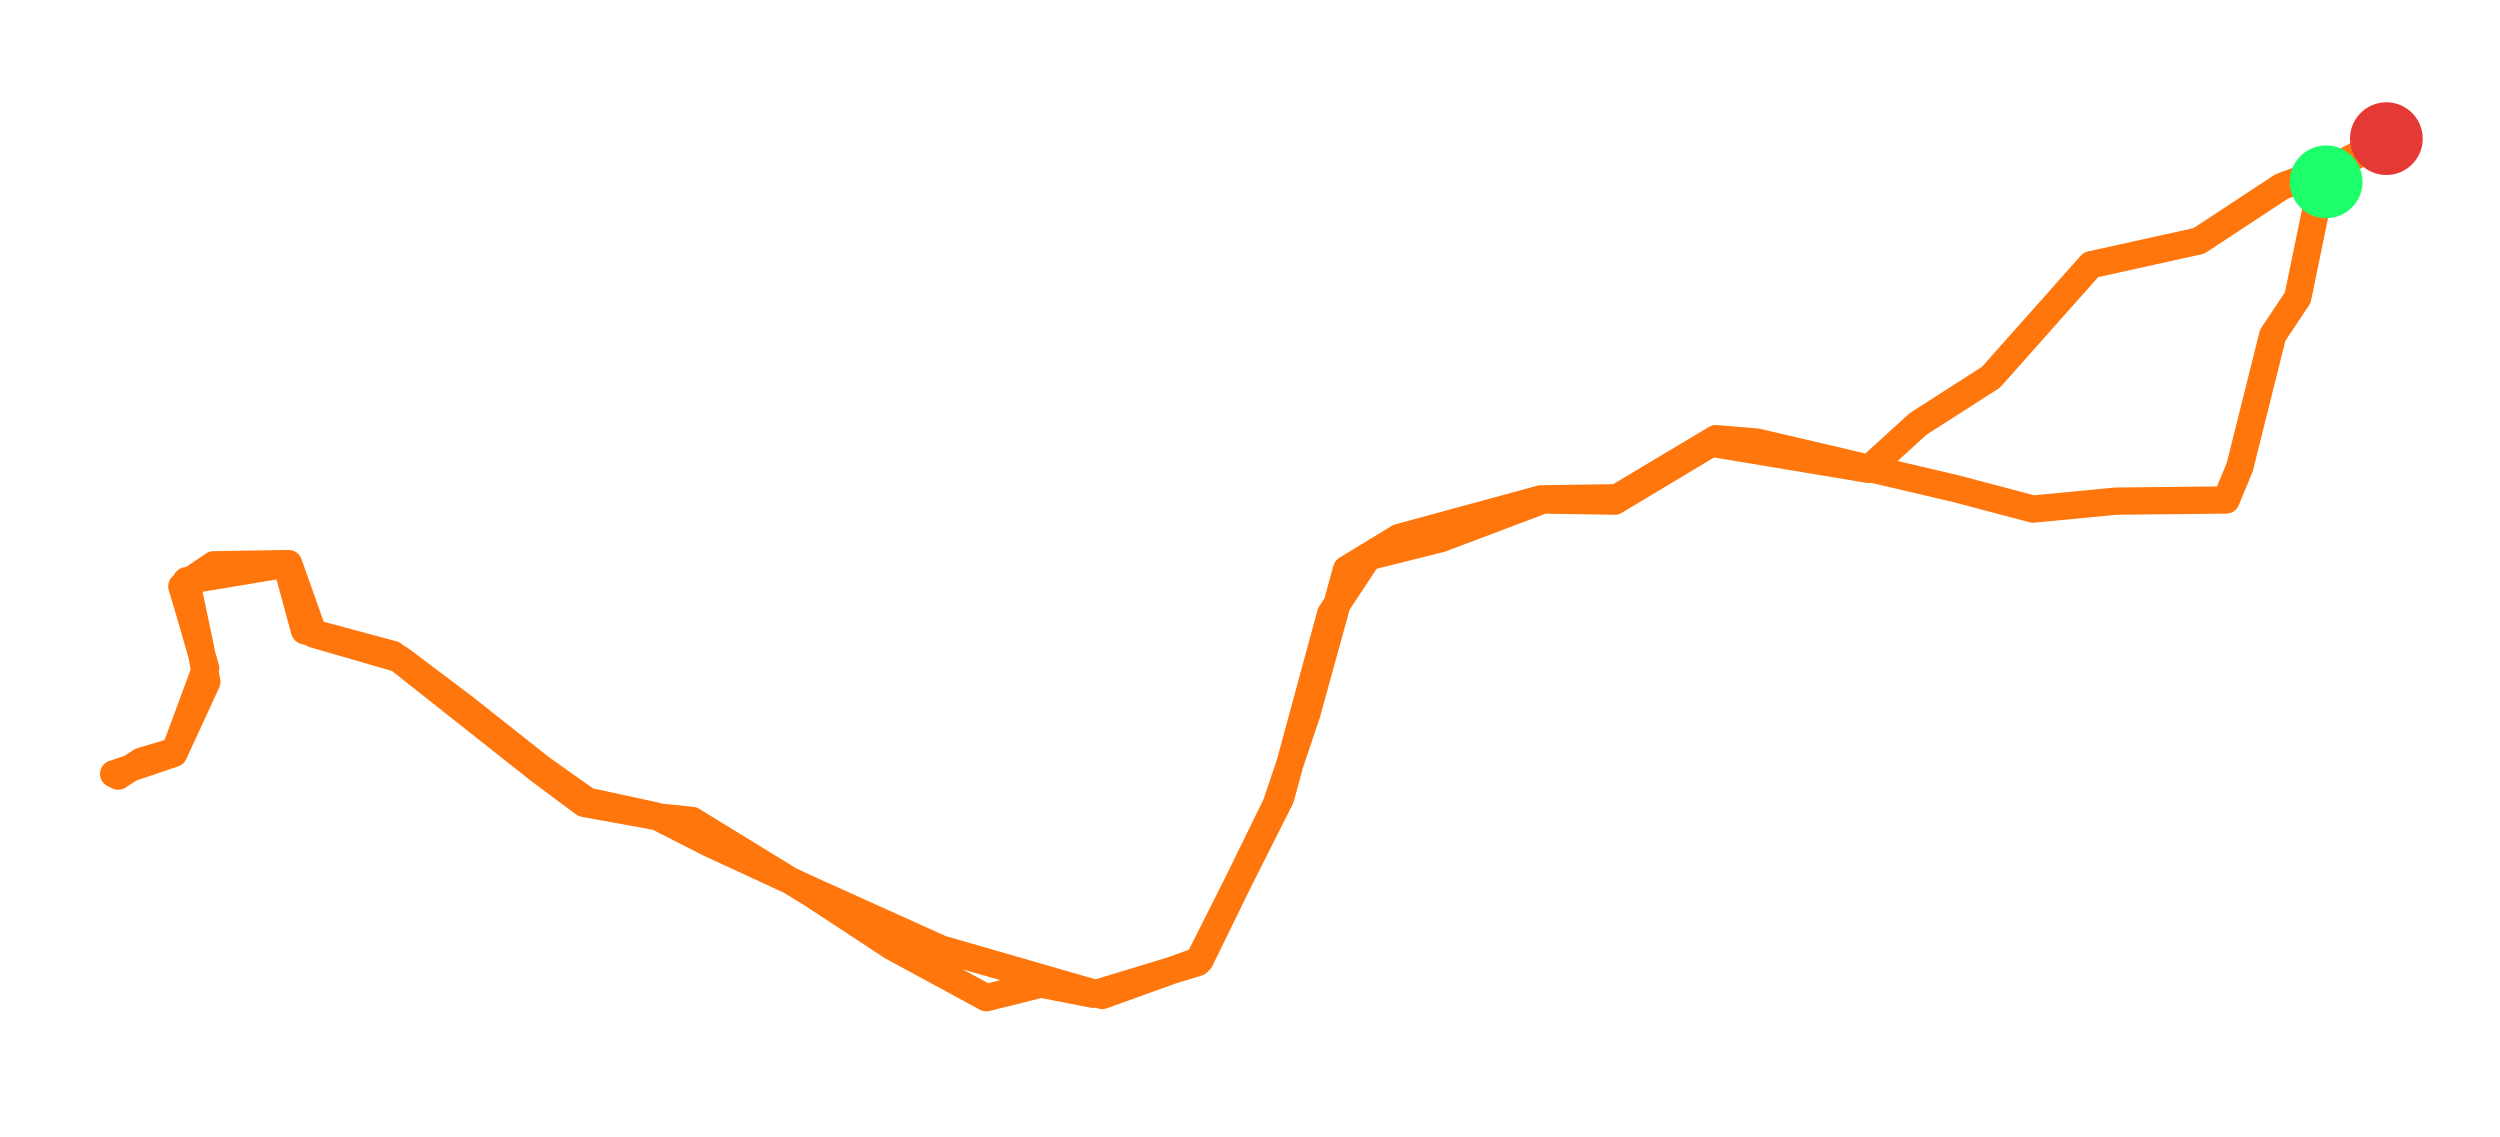
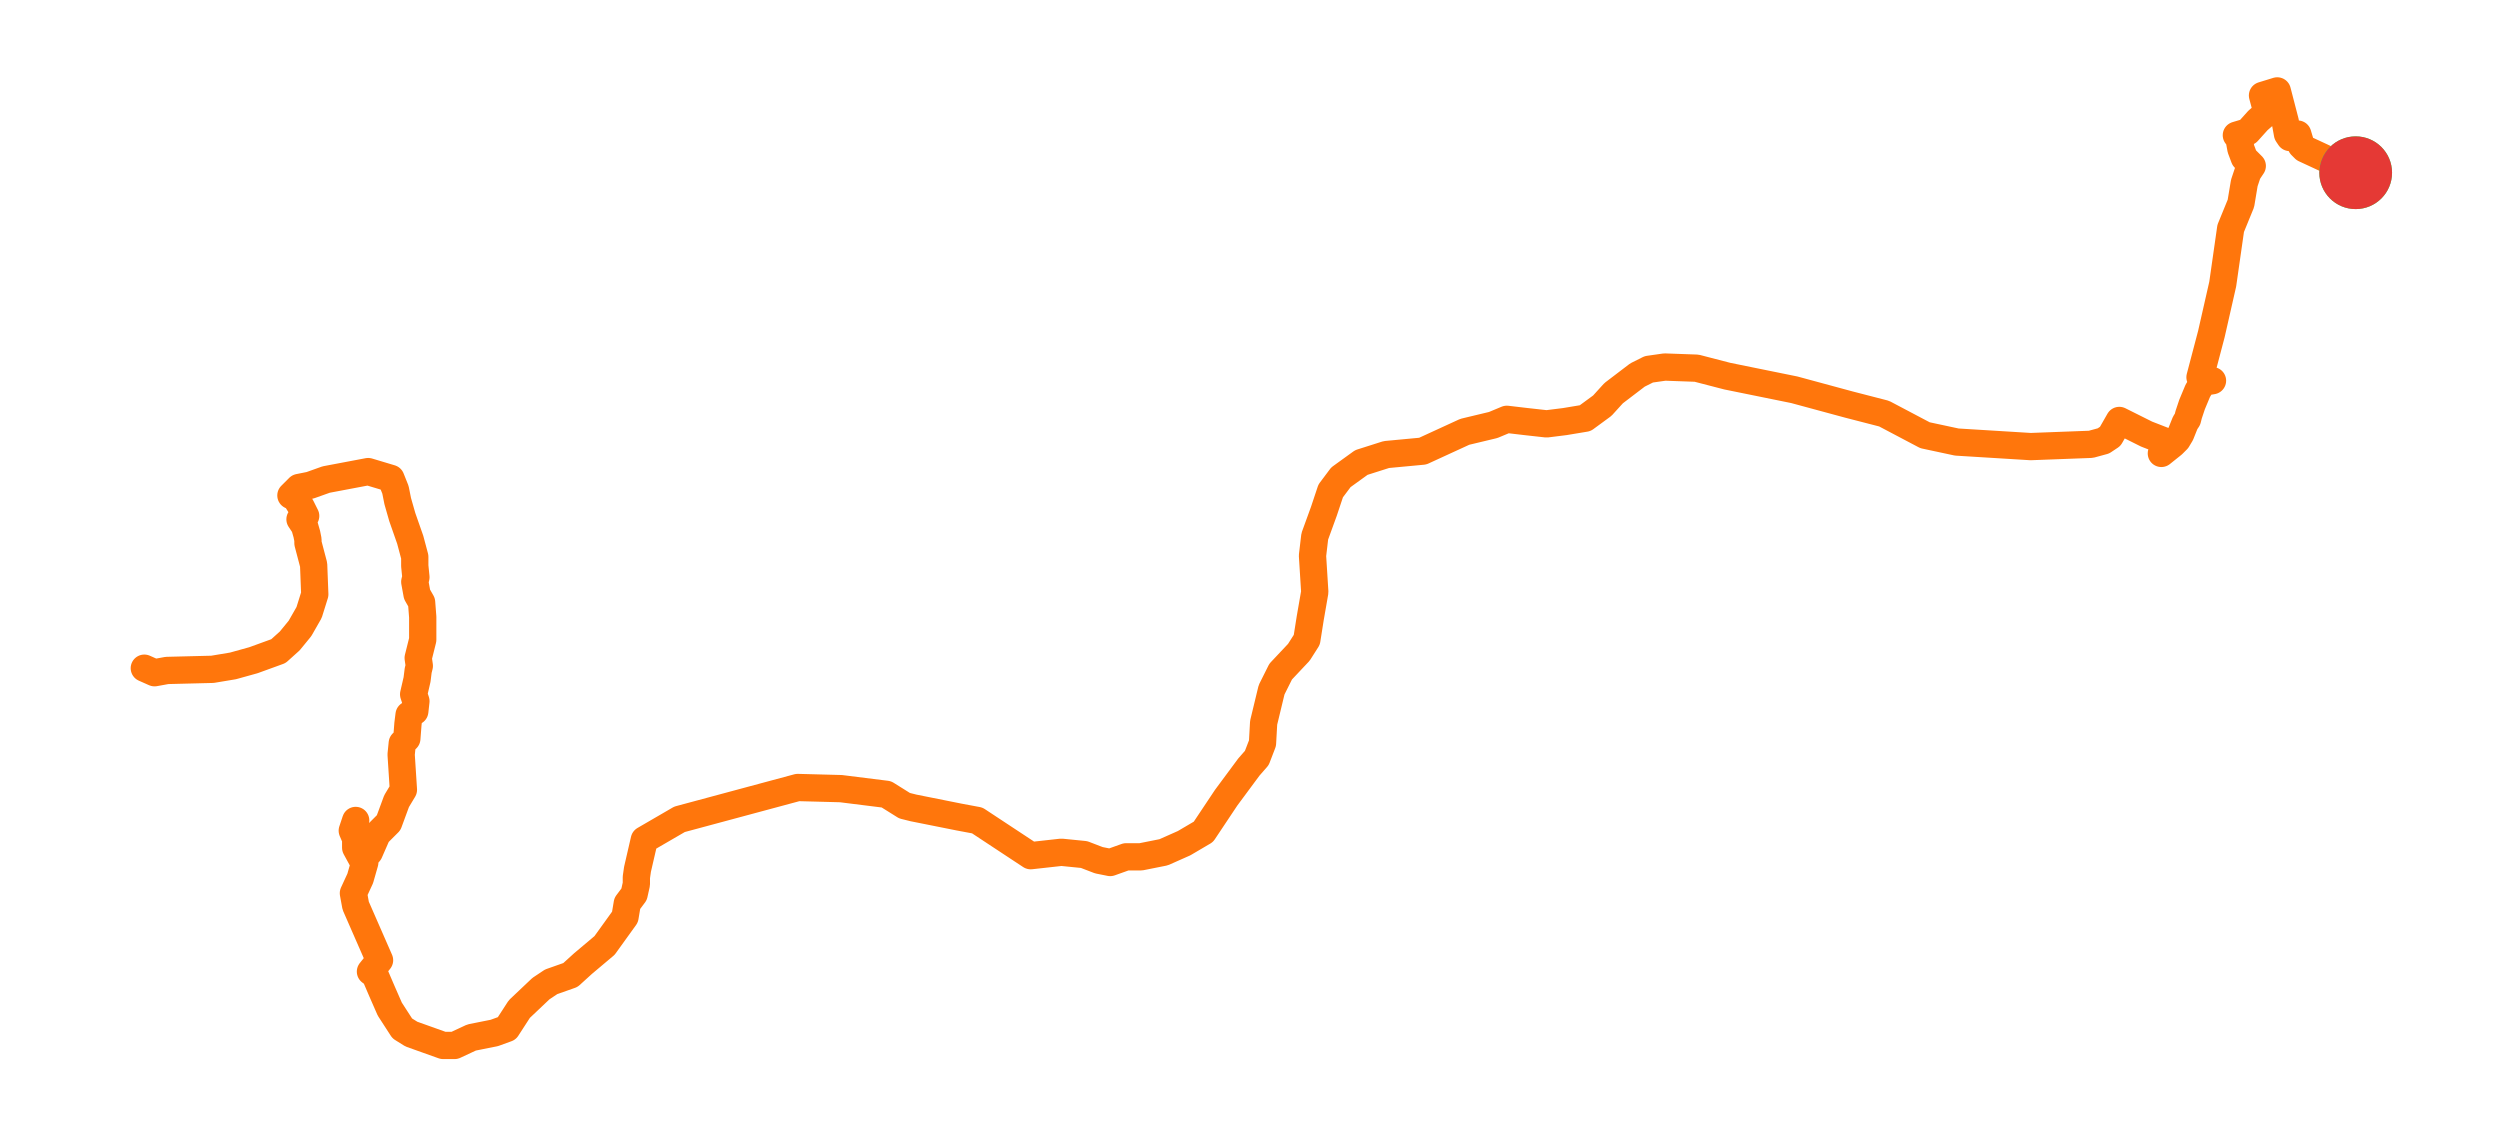
<svg xmlns="http://www.w3.org/2000/svg" width="220" height="100" viewBox="0 0 220 100">
-   <path d="M 204.7 16.0 L 204.2 16.9 L 204.2 16.5 L 202.2 26.2 L 200.0 29.5 L 197.1 41.1 L 195.9 44.0 L 186.2 44.1 L 178.9 44.8 L 172.1 43.0 L 154.6 38.9 L 151.0 38.6 L 142.3 43.8 L 135.6 43.9 L 123.1 47.3 L 118.5 50.1 L 115.0 62.8 L 112.3 70.8 L 105.6 84.5 L 97.0 87.6 L 82.8 83.5 L 71.5 78.4 L 62.4 74.2 L 57.7 71.8 L 51.7 70.5 L 47.6 67.6 L 40.9 62.3 L 35.2 58.0 L 27.6 55.8 L 25.4 49.6 L 16.4 51.1 L 16.9 53.5 L 17.7 57.3 L 18.2 60.0 L 15.3 66.3 L 10.0 68.1 L 10.4 68.3 L 12.4 67.0 L 15.4 66.1 L 18.1 58.8 L 16.6 53.6 L 16.0 51.6 L 18.8 49.7 L 25.2 49.6 L 26.8 55.5 L 34.6 57.6 L 47.5 67.8 L 51.4 70.7 L 58.0 71.9 L 60.9 72.2 L 71.5 78.7 L 78.5 83.3 L 86.8 87.8 L 91.6 86.6 L 96.2 87.5 L 105.4 84.7 L 112.7 70.2 L 117.1 54.0 L 120.4 49.0 L 126.8 47.4 L 135.8 44.0 L 142.1 44.1 L 150.6 39.0 L 164.4 41.3 L 168.8 37.3 L 175.2 33.2 L 184.0 23.3 L 193.5 21.2 L 200.8 16.4 L 205.5 14.7 L 210.0 12.2" fill="none" stroke="#ff6f00" stroke-width="2.4" stroke-linecap="round" stroke-linejoin="round" opacity="0.95" />
-   <circle cx="204.7" cy="16.0" r="3.2" fill="#1cff6b" />
-   <circle cx="210.0" cy="12.2" r="3.2" fill="#e53935" />
+   <path d="M 207.3 15.2 L 207.2 14.5 L 205.9 14.8 L 205.6 14.4 L 202.8 13.1 L 202.5 12.8 L 202.2 11.8 L 201.5 12.1 L 201.3 11.8 L 201.1 10.7 L 200.4 8.0 L 199.1 8.4 L 199.5 9.9 L 198.7 10.6 L 197.8 11.6 L 196.8 11.9 L 197.0 12.0 L 197.2 13.1 L 197.5 13.9 L 198.2 14.6 L 197.8 15.2 L 197.5 16.1 L 197.2 17.9 L 196.3 20.1 L 195.6 25.0 L 194.6 29.4 L 193.6 33.2 L 194.7 33.5 L 194.1 33.6 L 193.7 33.9 L 193.4 34.4 L 192.9 35.6 L 192.6 36.5 L 192.5 36.9 L 192.3 37.2 L 191.9 38.2 L 191.6 38.7 L 191.2 39.1 L 190.2 39.9 L 190.7 38.9 L 188.9 38.2 L 186.5 37.0 L 186.1 37.7 L 185.7 38.4 L 185.1 38.8 L 184.0 39.1 L 178.7 39.3 L 172.2 38.9 L 170.8 38.6 L 169.4 38.3 L 165.8 36.4 L 162.7 35.6 L 157.9 34.3 L 152.0 33.1 L 149.3 32.4 L 146.5 32.3 L 145.1 32.5 L 144.1 33.0 L 142.0 34.6 L 141.0 35.7 L 139.5 36.8 L 137.7 37.1 L 136.1 37.3 L 134.3 37.1 L 132.6 36.9 L 131.4 37.4 L 128.9 38.0 L 125.2 39.7 L 122.0 40.0 L 119.8 40.7 L 118.0 42.0 L 117.1 43.2 L 116.5 45.0 L 115.7 47.2 L 115.5 48.9 L 115.7 52.1 L 115.3 54.4 L 115.0 56.3 L 114.3 57.4 L 112.7 59.1 L 111.9 60.7 L 111.2 63.6 L 111.1 65.4 L 110.6 66.7 L 109.9 67.5 L 107.9 70.2 L 105.9 73.2 L 104.2 74.2 L 102.4 75.0 L 100.4 75.4 L 99.1 75.4 L 97.7 75.9 L 96.7 75.7 L 95.4 75.2 L 93.4 75.0 L 90.7 75.3 L 86.0 72.2 L 84.4 71.9 L 80.4 71.1 L 79.6 70.9 L 78.0 69.9 L 74.0 69.4 L 70.2 69.3 L 59.8 72.1 L 56.7 73.9 L 56.1 76.5 L 56.0 77.2 L 56.0 77.8 L 55.8 78.7 L 55.2 79.5 L 55.0 80.7 L 53.2 83.2 L 51.3 84.8 L 50.2 85.8 L 48.5 86.4 L 47.6 87.0 L 45.7 88.8 L 44.6 90.5 L 43.5 90.9 L 41.5 91.3 L 40.0 92.0 L 39.2 92.0 L 39.0 92.0 L 37.6 91.5 L 36.2 91.0 L 35.4 90.5 L 34.3 88.8 L 33.6 87.2 L 33.0 85.8 L 32.6 85.5 L 33.4 84.5 L 31.3 79.7 L 31.1 78.6 L 31.7 77.3 L 32.1 75.9 L 31.9 75.7 L 31.3 74.6 L 31.3 73.8 L 31.0 73.1 L 31.3 72.2 L 31.0 73.1 L 31.3 73.8 L 31.3 74.6 L 31.9 75.7 L 32.5 75.0 L 33.2 73.4 L 34.2 72.4 L 34.9 70.5 L 35.5 69.5 L 35.3 66.4 L 35.4 65.4 L 35.8 65.0 L 35.9 63.7 L 36.0 62.9 L 36.5 62.6 L 36.6 61.7 L 36.4 61.1 L 36.7 59.8 L 36.8 59.0 L 36.9 58.6 L 36.8 57.9 L 37.2 56.3 L 37.2 55.1 L 37.2 54.3 L 37.1 53.0 L 36.7 52.3 L 36.5 51.2 L 36.6 50.8 L 36.5 49.8 L 36.5 49.0 L 36.1 47.5 L 35.4 45.5 L 35.0 44.1 L 34.8 43.1 L 34.4 42.1 L 32.4 41.5 L 28.7 42.2 L 27.3 42.7 L 26.3 42.9 L 25.6 43.6 L 26.0 43.8 L 26.5 44.6 L 26.9 45.4 L 26.4 45.7 L 26.8 46.3 L 27.0 47.0 L 27.1 47.5 L 27.1 47.8 L 27.6 49.7 L 27.7 52.3 L 27.2 53.9 L 26.4 55.3 L 25.5 56.4 L 24.5 57.3 L 22.3 58.1 L 20.5 58.6 L 18.7 58.9 L 14.7 59.0 L 13.6 59.2 L 12.7 58.8 L 13.6 59.2 L 14.7 59.0 L 18.7 58.9 L 20.5 58.6 L 22.3 58.1 L 24.5 57.3 L 25.5 56.4 L 26.4 55.3 L 27.2 53.9 L 27.7 52.3 L 27.6 49.7 L 27.1 47.8 L 27.1 47.5 L 27.0 47.0 L 26.8 46.3 L 26.4 45.7 L 26.9 45.4 L 26.5 44.6 L 26.0 43.8 L 25.6 43.6 L 26.3 42.9 L 27.3 42.7 L 28.7 42.2 L 32.4 41.5 L 34.4 42.1 L 34.8 43.1 L 35.0 44.1 L 35.4 45.5 L 36.1 47.5 L 36.5 49.0 L 36.5 49.8 L 36.6 50.8 L 36.5 51.2 L 36.7 52.3 L 37.1 53.0 L 37.2 54.3 L 37.2 55.1 L 37.2 56.3 L 36.8 57.9 L 36.9 58.6 L 36.8 59.0 L 36.7 59.8 L 36.4 61.1 L 36.6 61.7 L 36.5 62.6 L 36.0 62.9 L 35.9 63.7 L 35.8 65.0 L 35.4 65.4 L 35.3 66.4 L 35.5 69.5 L 34.9 70.5 L 34.2 72.4 L 33.2 73.4 L 32.5 75.0 L 31.9 75.7 L 31.3 74.6 L 31.3 73.8 L 31.0 73.1 L 31.3 72.2 L 31.0 73.1 L 31.3 73.8 L 31.3 74.6 L 31.9 75.7 L 32.1 75.9 L 31.7 77.3 L 31.1 78.6 L 31.3 79.7 L 33.4 84.5 L 32.6 85.5 L 33.0 85.8 L 33.6 87.2 L 34.3 88.8 L 35.4 90.5 L 36.2 91.0 L 37.6 91.5 L 39.0 92.0 L 39.2 92.0 L 40.0 92.0 L 41.5 91.3 L 43.5 90.9 L 44.6 90.5 L 45.7 88.8 L 47.6 87.0 L 48.5 86.4 L 50.2 85.8 L 51.3 84.8 L 53.2 83.2 L 55.0 80.7 L 55.2 79.5 L 55.8 78.7 L 56.0 77.8 L 56.0 77.2 L 56.1 76.5 L 56.7 73.9 L 59.8 72.1 L 70.2 69.3 L 74.0 69.4 L 78.0 69.9 L 79.6 70.9 L 80.4 71.1 L 84.4 71.9 L 86.0 72.2 L 90.7 75.3 L 93.4 75.0 L 95.4 75.2 L 96.7 75.7 L 97.7 75.9 L 99.1 75.4 L 100.4 75.4 L 102.4 75.0 L 104.2 74.2 L 105.9 73.2 L 107.9 70.2 L 109.9 67.5 L 110.6 66.7 L 111.1 65.4 L 111.2 63.6 L 111.9 60.7 L 112.7 59.1 L 114.3 57.4 L 115.0 56.3 L 115.3 54.4 L 115.7 52.1 L 115.5 48.9 L 115.7 47.2 L 116.5 45.0 L 117.1 43.2 L 118.0 42.0 L 119.8 40.7 L 122.0 40.0 L 125.2 39.7 L 128.9 38.0 L 131.4 37.4 L 132.6 36.9 L 134.3 37.1 L 136.1 37.3 L 137.7 37.1 L 139.5 36.8 L 141.0 35.7 L 142.0 34.6 L 144.1 33.0 L 145.1 32.5 L 146.5 32.3 L 149.3 32.4 L 152.0 33.1 L 157.9 34.3 L 162.7 35.6 L 165.8 36.4 L 169.4 38.3 L 170.8 38.6 L 172.2 38.9 L 178.7 39.3 L 184.0 39.1 L 185.1 38.8 L 185.7 38.4 L 186.1 37.7 L 186.5 37.0 L 188.9 38.2 L 190.7 38.9 L 190.2 39.9 L 191.2 39.1 L 191.6 38.7 L 191.9 38.2 L 192.3 37.2 L 192.5 36.9 L 192.6 36.5 L 192.9 35.6 L 193.4 34.4 L 193.7 33.9 L 194.1 33.6 L 194.7 33.5 L 193.6 33.2 L 194.6 29.4 L 195.6 25.0 L 196.3 20.1 L 197.2 17.9 L 197.5 16.1 L 197.8 15.2 L 198.2 14.6 L 197.5 13.9 L 197.2 13.1 L 197.0 12.0 L 196.8 11.9 L 197.8 11.6 L 198.7 10.6 L 199.5 9.9 L 199.1 8.4 L 200.4 8.0 L 201.1 10.7 L 201.3 11.8 L 201.5 12.1 L 202.2 11.8 L 202.5 12.8 L 202.8 13.1 L 205.6 14.4 L 205.9 14.8 L 207.2 14.5 L 207.3 15.2" fill="none" stroke="#ff6f00" stroke-width="2.4" stroke-linecap="round" stroke-linejoin="round" opacity="0.95" />
+   <circle cx="207.3" cy="15.2" r="3.2" fill="#1cff6b" />
+   <circle cx="207.3" cy="15.2" r="3.2" fill="#e53935" />
</svg>
